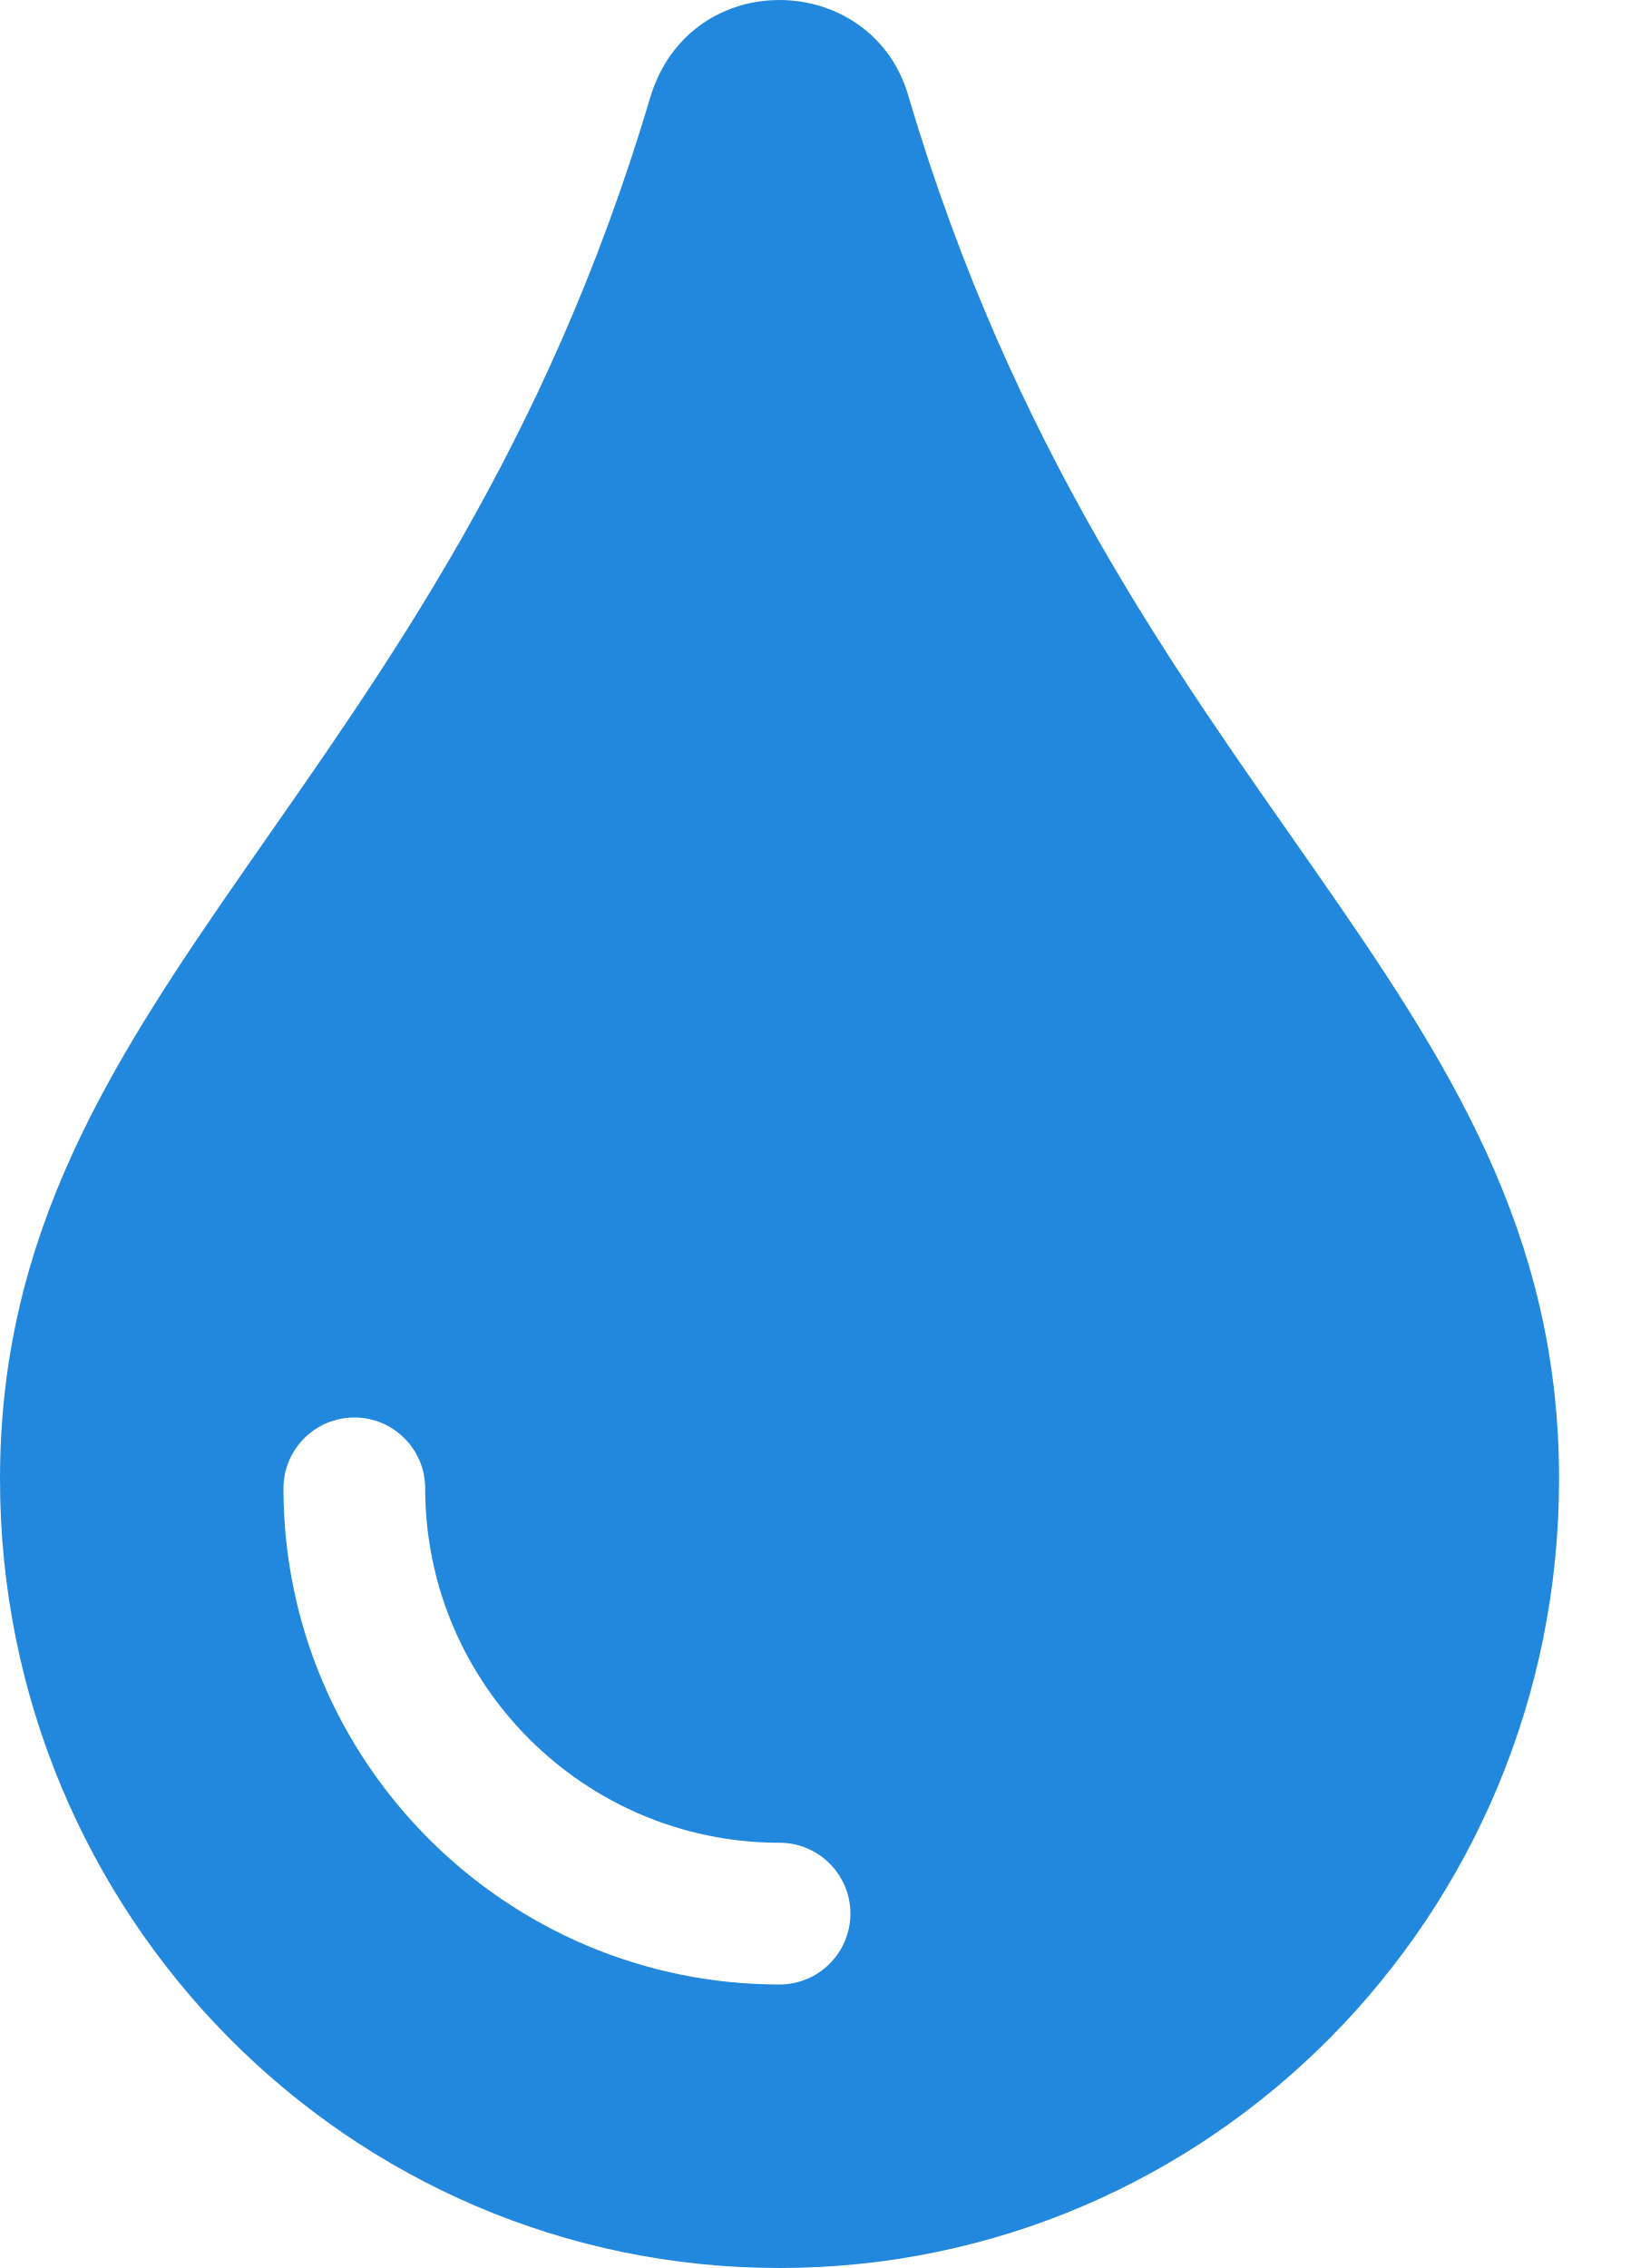
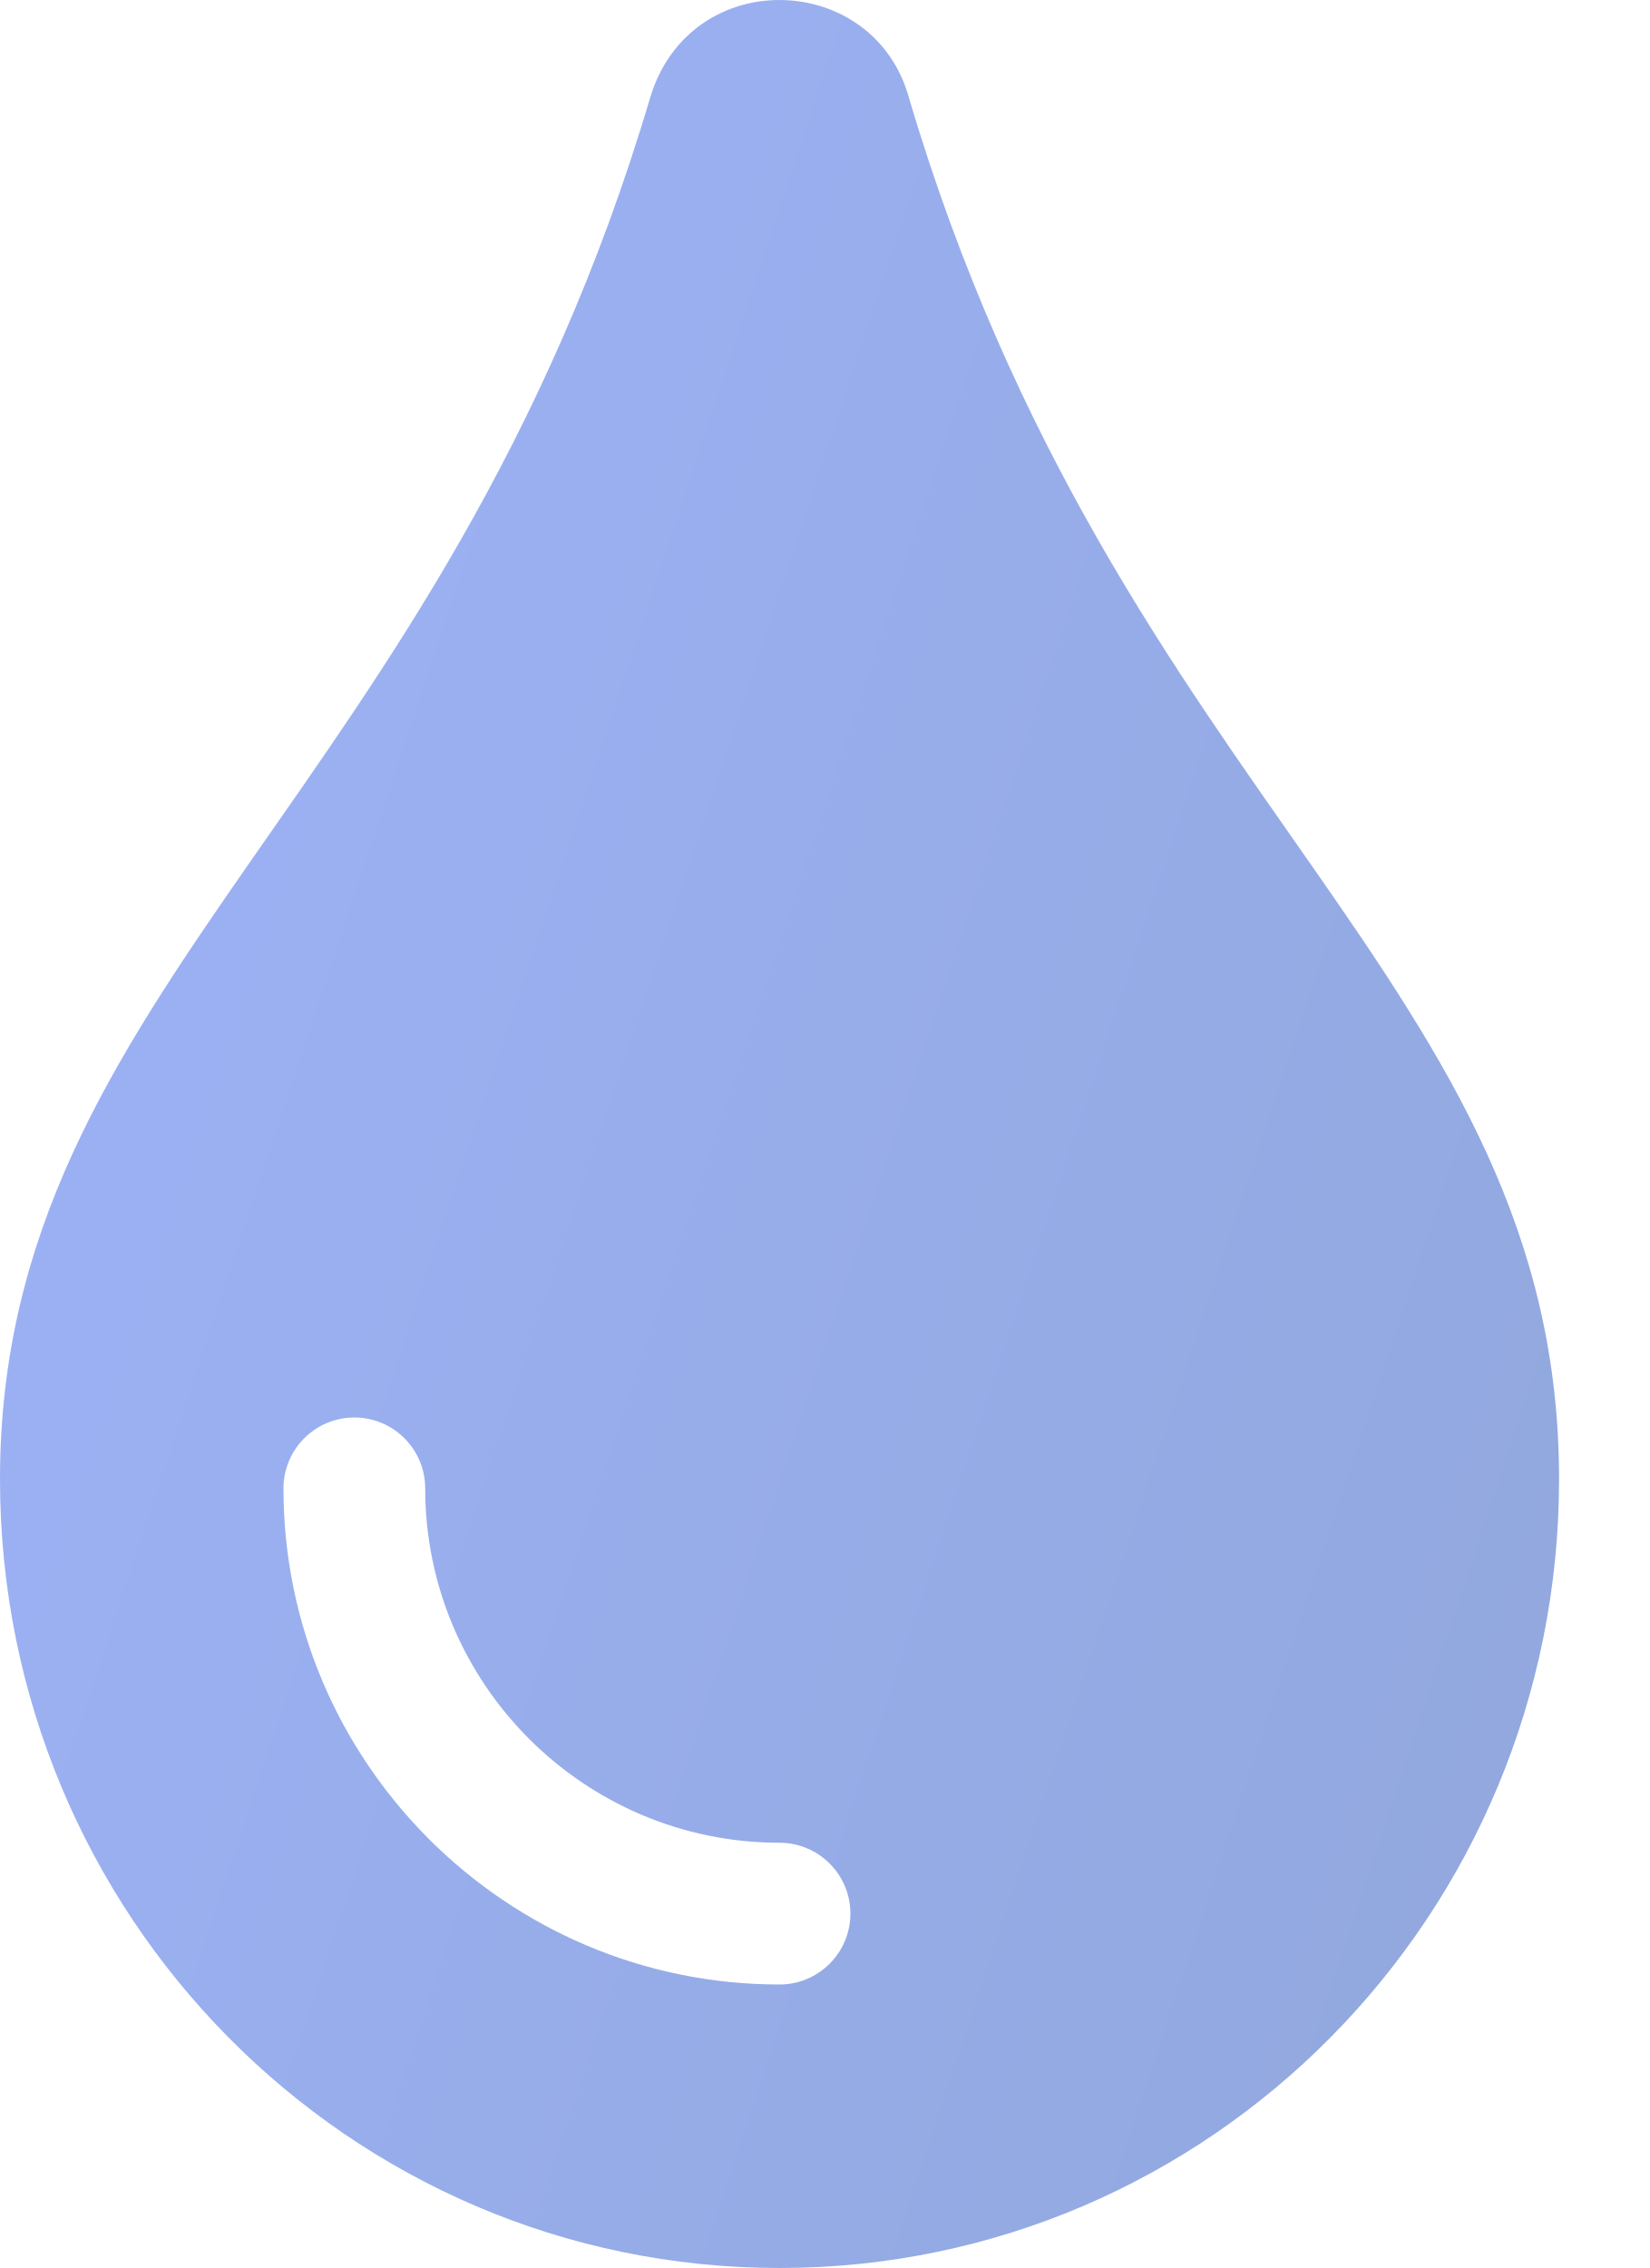
<svg xmlns="http://www.w3.org/2000/svg" width="16" height="22" viewBox="0 0 16 22" fill="none">
-   <path d="M8.818 0.949C8.477 -0.287 6.694 -0.345 6.307 0.949C4.297 7.728 0 9.57 0 14.348C0 18.578 3.382 22 7.562 22C11.742 22 15.125 18.578 15.125 14.348C15.125 9.546 10.837 7.759 8.818 0.949ZM7.562 19.25C4.909 19.25 2.75 17.091 2.75 14.438C2.75 14.058 3.058 13.75 3.438 13.75C3.817 13.75 4.125 14.058 4.125 14.438C4.125 16.333 5.667 17.875 7.562 17.875C7.942 17.875 8.25 18.183 8.25 18.562C8.25 18.942 7.942 19.25 7.562 19.25Z" fill="#2288DD" />
+   <path d="M8.818 0.949C8.477 -0.287 6.694 -0.345 6.307 0.949C4.297 7.728 0 9.57 0 14.348C0 18.578 3.382 22 7.562 22C11.742 22 15.125 18.578 15.125 14.348C15.125 9.546 10.837 7.759 8.818 0.949ZM7.562 19.25C4.909 19.25 2.75 17.091 2.75 14.438C2.75 14.058 3.058 13.75 3.438 13.75C3.817 13.75 4.125 14.058 4.125 14.438C4.125 16.333 5.667 17.875 7.562 17.875C7.942 17.875 8.25 18.183 8.25 18.562C8.25 18.942 7.942 19.25 7.562 19.25Z" fill="url(#paint0_linear)" />
+   <defs>
+     <linearGradient id="paint0_linear" x1="26.84" y1="22" x2="-7.732" y2="10.539" gradientUnits="userSpaceOnUse">
+       <stop stop-color="#8AA1CD" />
+       <stop offset="1" stop-color="#A0B5FE" />
+     </linearGradient>
+   </defs>
</svg>
